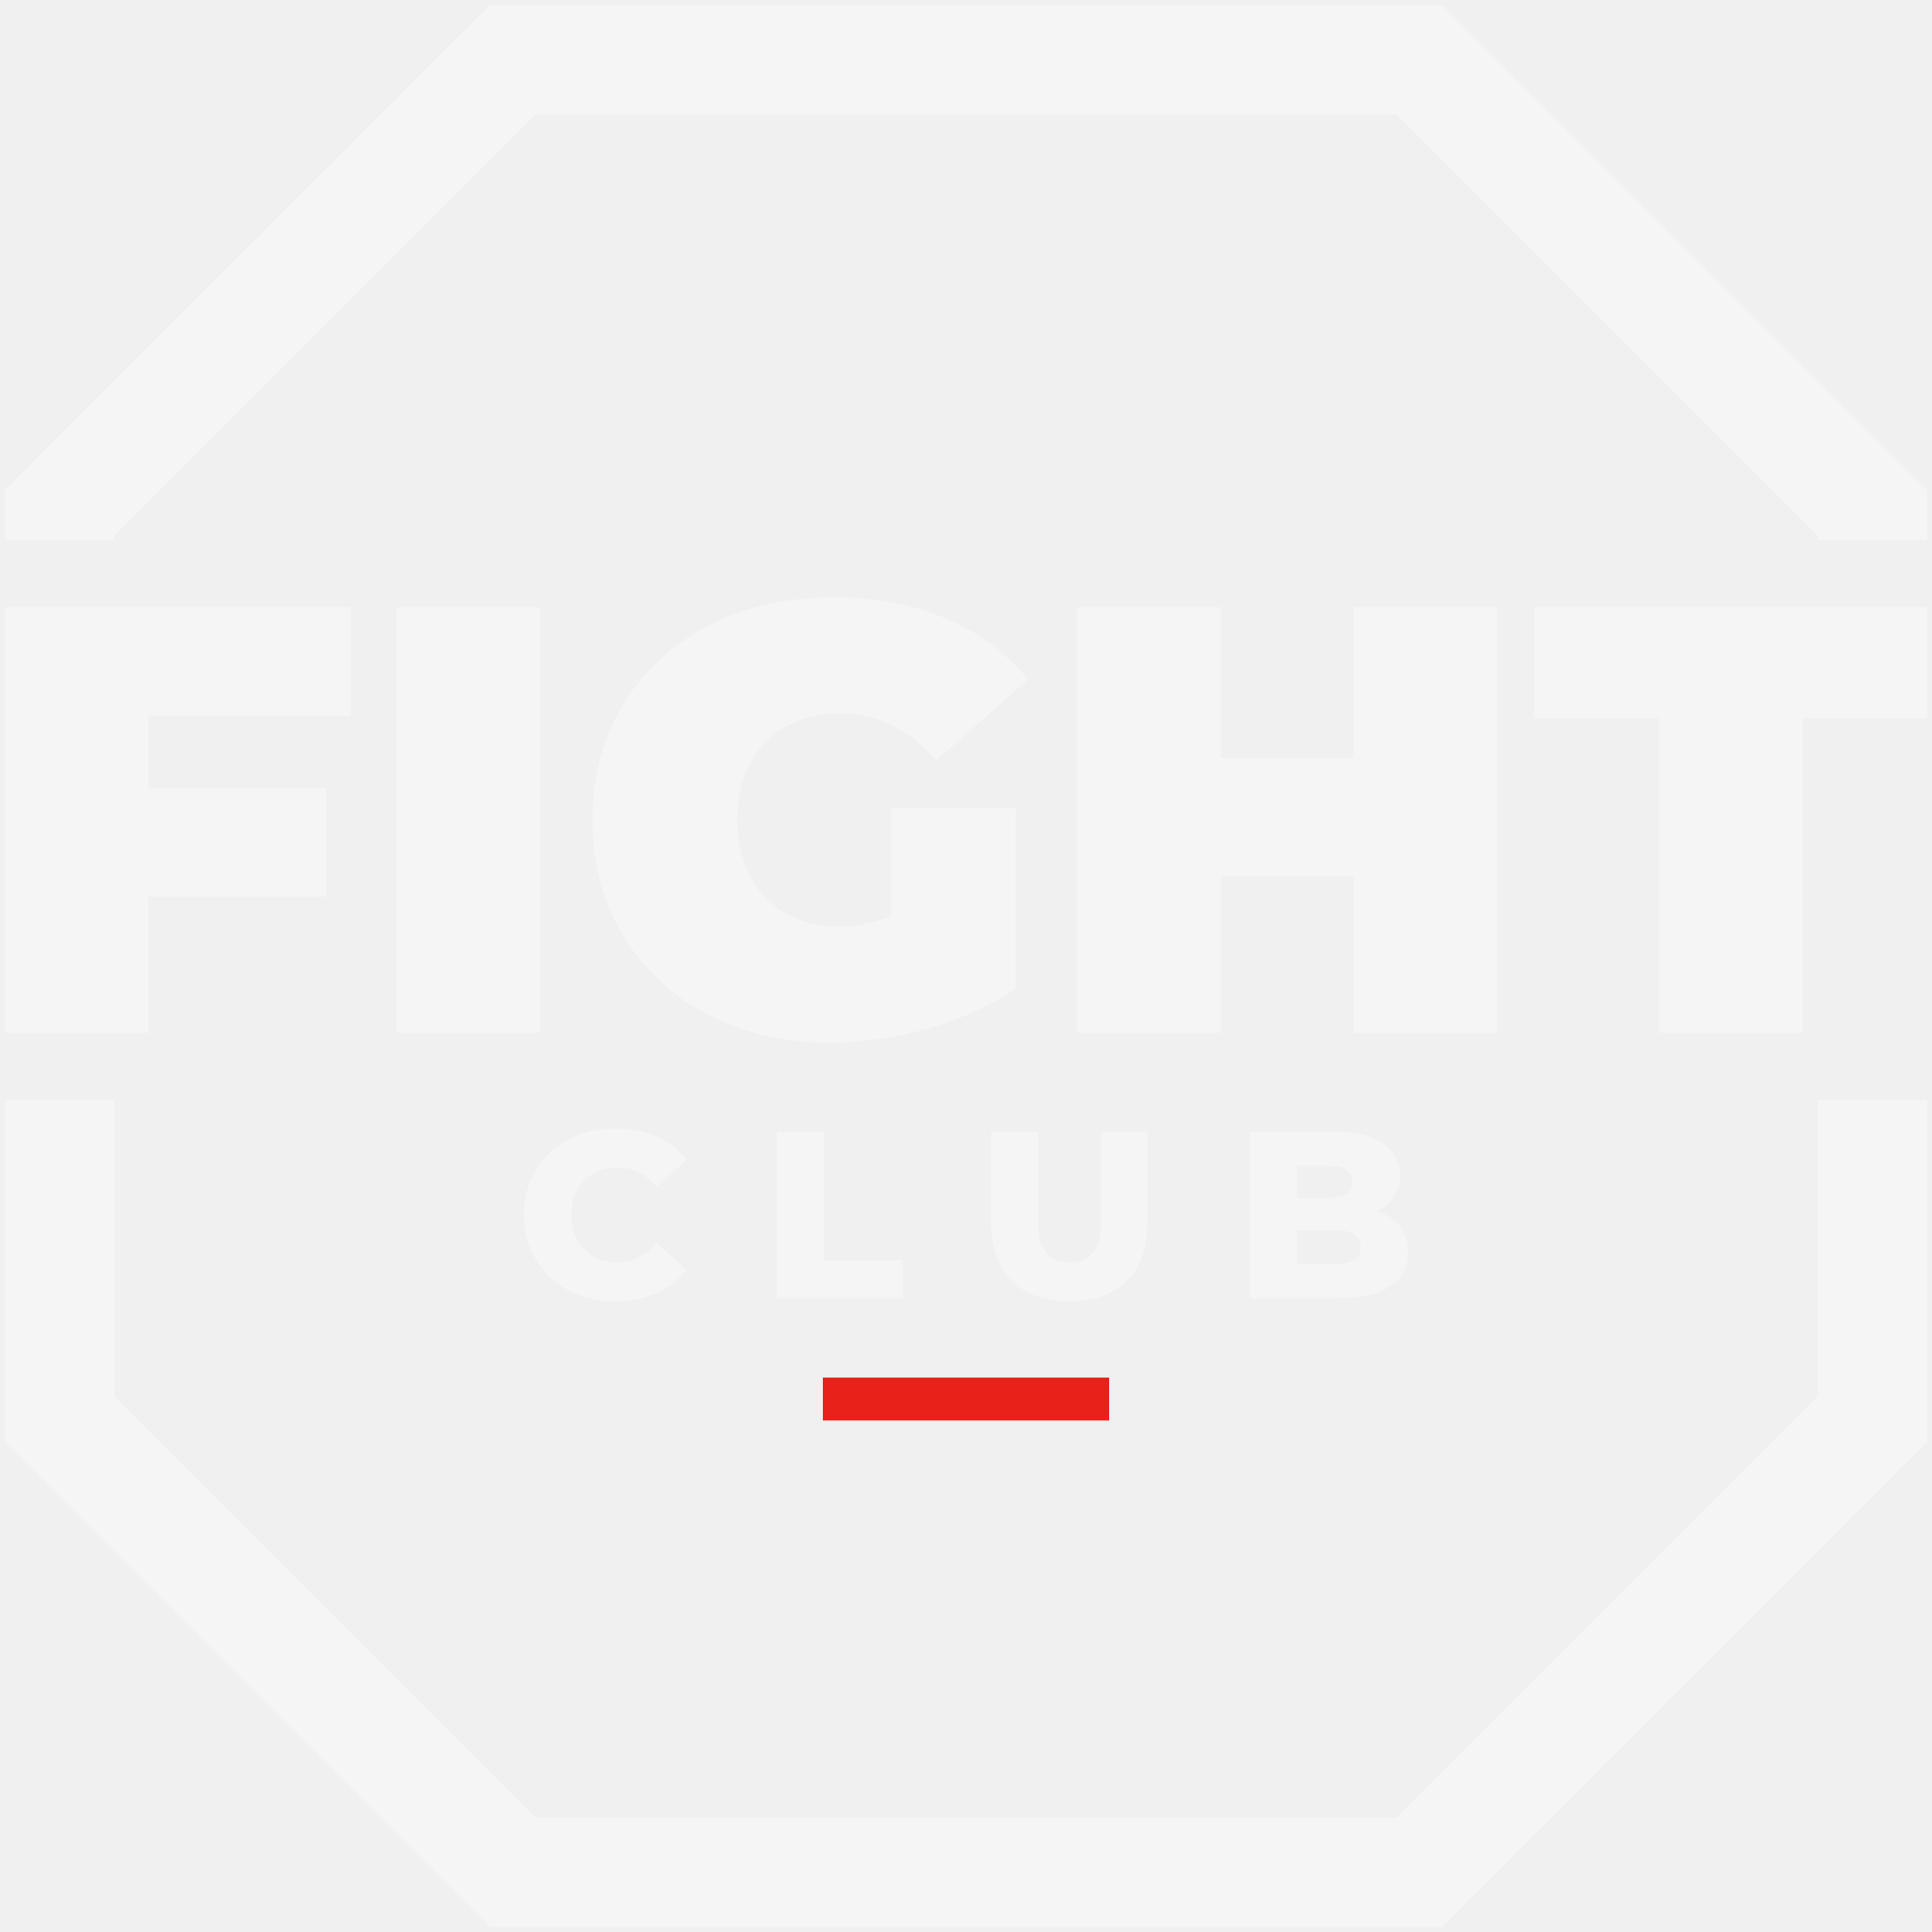
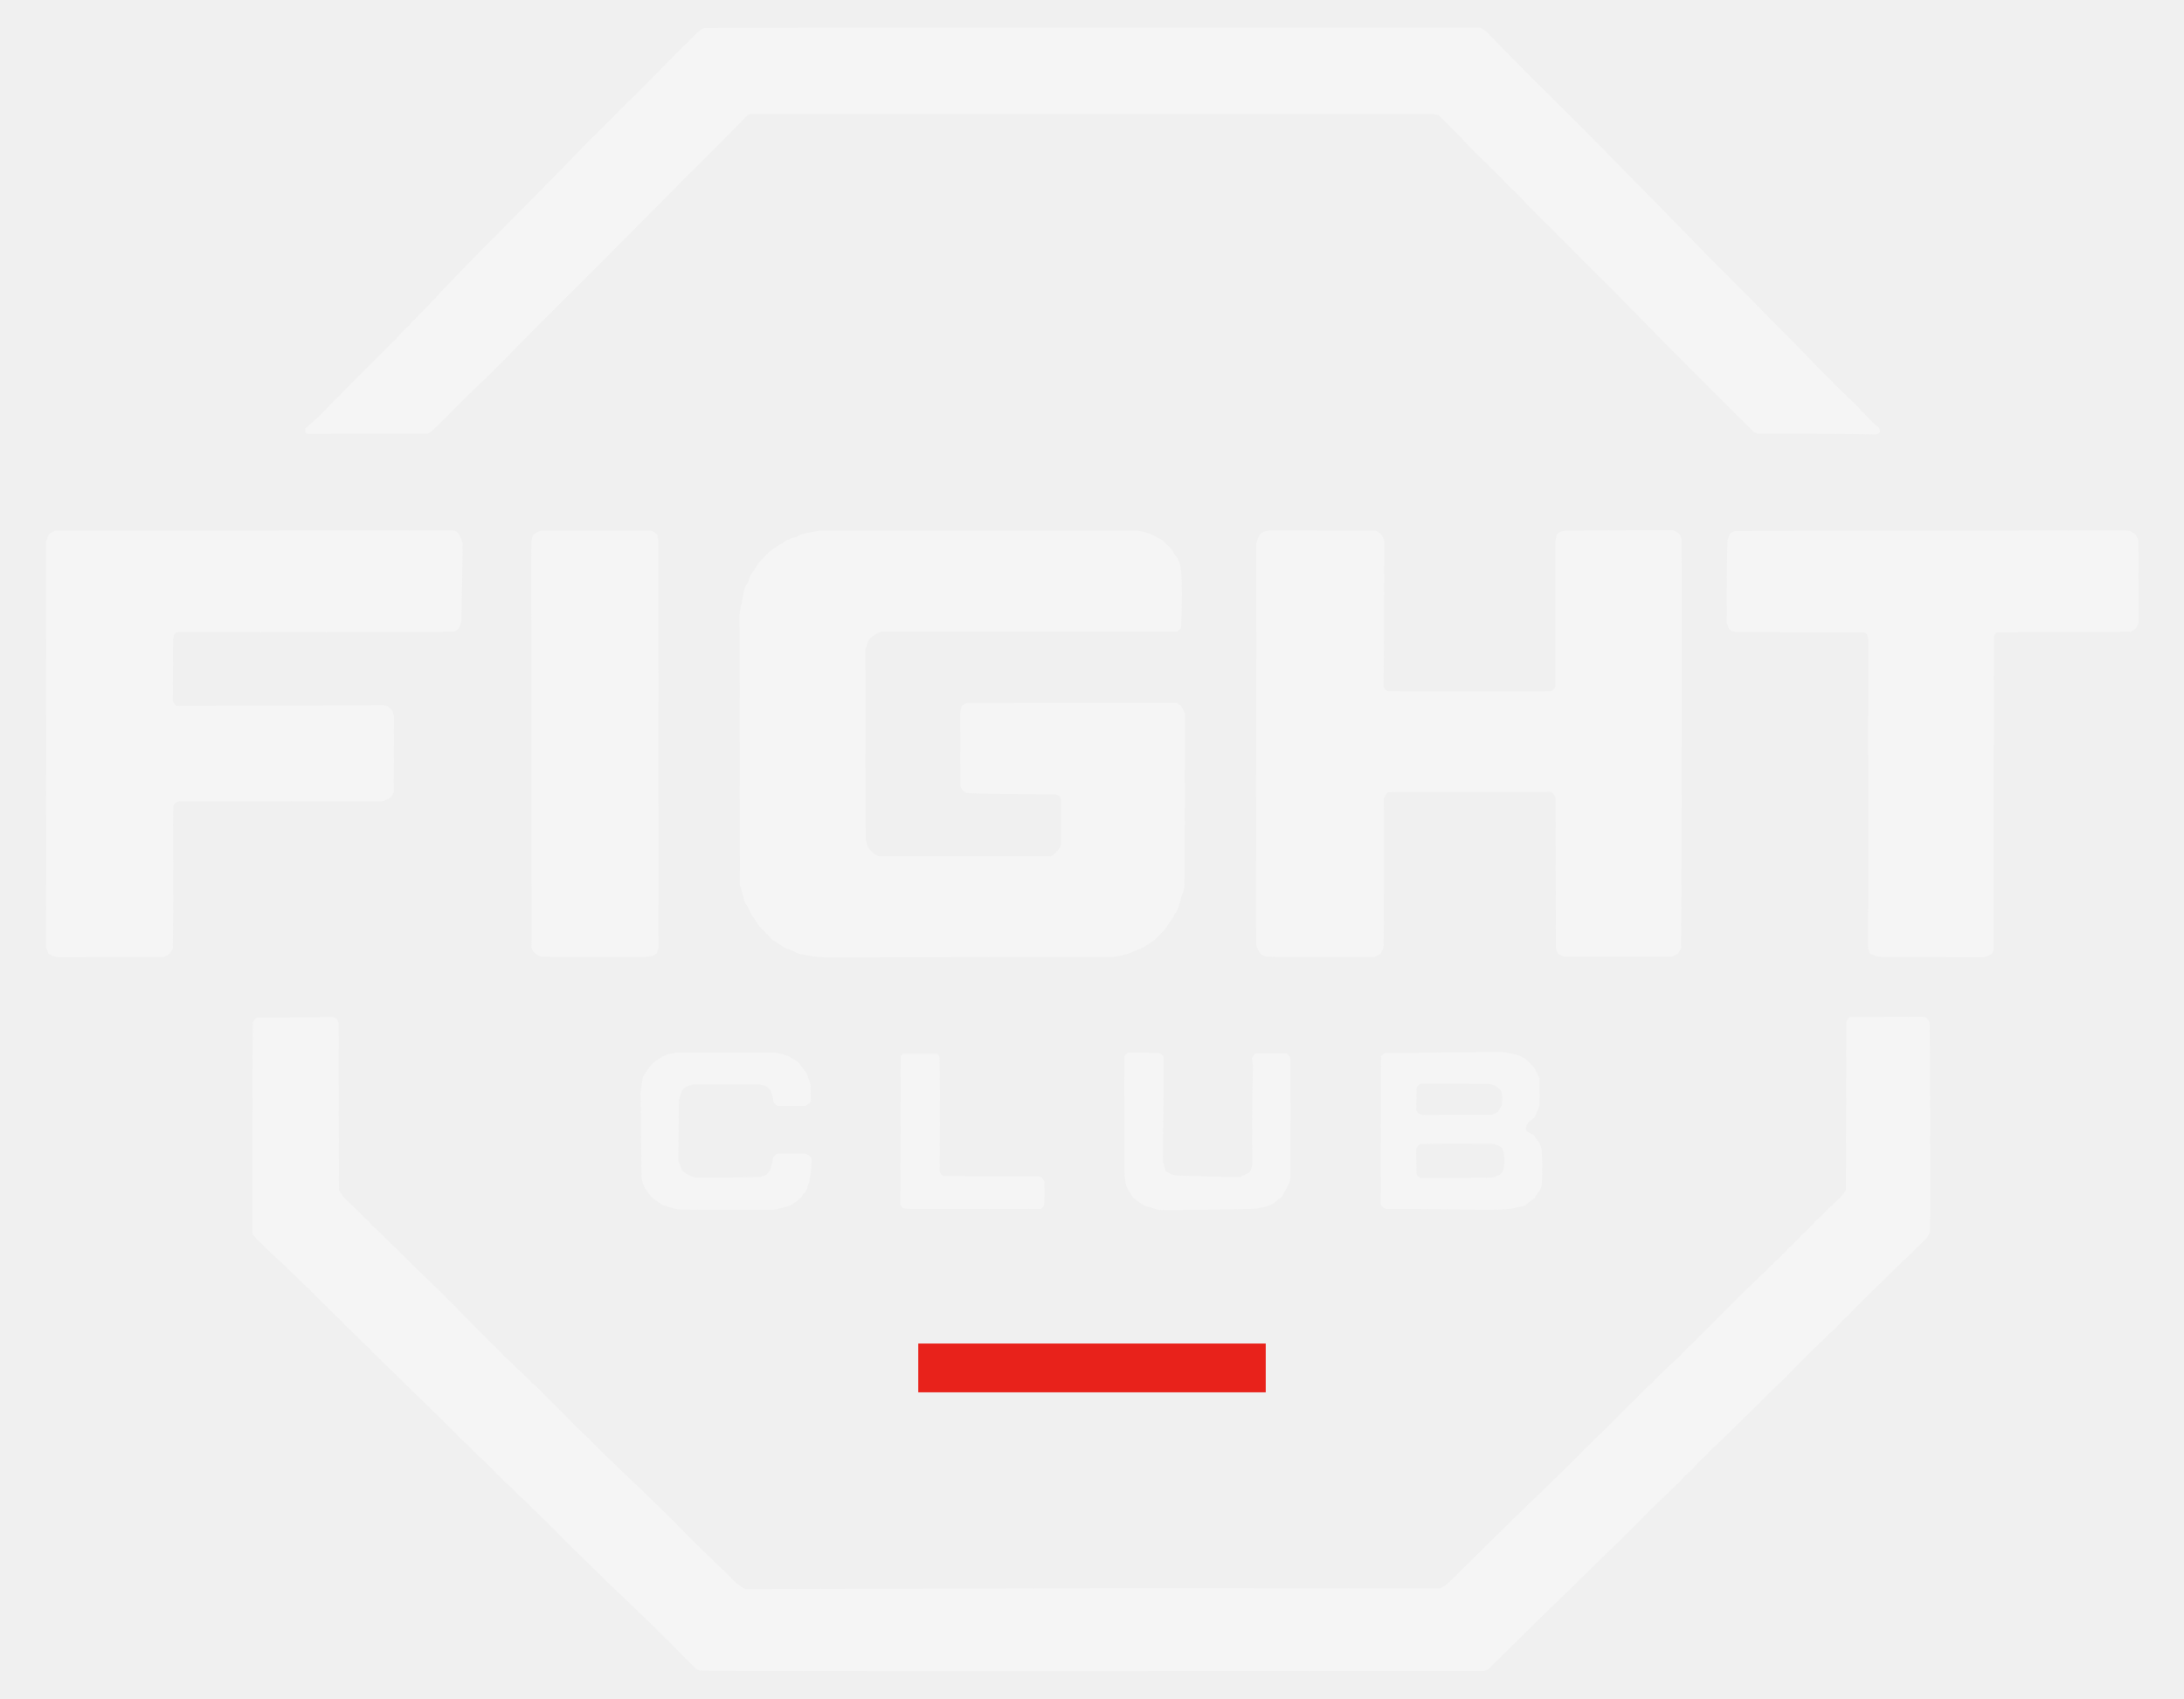
- <svg xmlns="http://www.w3.org/2000/svg" viewBox="95 95 810 810">
-   <defs>
-     <mask id="m">
-       <rect width="1000" height="1000" fill="#fff" />
-       <rect x="0" y="321.45" width="1000" height="234.71" fill="#000" />
-     </mask>
-   </defs>
-   <polygon points="310.00,120.00 690.00,120.00 880.00,310.00 880.00,690.00 690.00,880.00 310.00,880.00 120.00,690.00 120.00,310.00" fill="none" stroke="#F5F5F5" stroke-width="46" stroke-linejoin="miter" mask="url(#m)" />
-   <path d="M157.19 528.07L97 528.07L97 349.53L242.13 349.53L242.13 394.93L157.19 394.93L157.19 425.54L231.67 425.54L231.67 470.94L157.19 470.94L157.19 528.07ZM321.46 528.07L261.26 528.07L261.26 349.53L321.46 349.53L321.46 528.07ZM443.12 532.15L443.12 532.15Q421.44 532.15 403.2 525.39Q384.97 518.63 371.58 506.14Q358.18 493.64 350.79 476.55Q343.39 459.46 343.39 438.8Q343.39 418.14 350.79 401.05Q358.18 383.96 371.7 371.46Q385.22 358.96 403.71 352.21Q422.21 345.45 444.4 345.45L444.4 345.45Q470.92 345.45 491.71 354.37Q512.5 363.3 526.02 379.88L526.02 379.88L487.5 413.8Q479.08 404.11 469.26 399.14Q459.44 394.16 447.46 394.16L447.46 394.16Q437.51 394.16 429.48 397.22Q421.44 400.28 415.83 406.15Q410.22 412.02 407.16 420.18Q404.1 428.34 404.1 438.8L404.1 438.8Q404.1 448.75 407.16 457.04Q410.22 465.33 415.83 471.19Q421.44 477.06 429.22 480.25Q437 483.44 446.69 483.44L446.69 483.44Q456.89 483.44 466.59 479.86L466.59 479.86Q467.61 479.61 468.63 479.1L468.63 479.1L468.63 433.95L520.92 433.95L520.92 509.45Q504.59 520.42 483.68 526.29Q462.76 532.15 443.12 532.15ZM722.67 528.07L662.48 528.07L662.48 462.27L606.87 462.27L606.87 528.07L546.68 528.07L546.68 349.53L606.87 349.53L606.87 412.78L662.48 412.78L662.48 349.53L722.67 349.53L722.67 528.07ZM850.71 528.07L790.52 528.07L790.52 396.2L738.23 396.2L738.23 349.53L903 349.53L903 396.2L850.71 396.2L850.71 528.07Z" fill="#F5F5F5" />
-   <path d="M352.91 640.55L352.91 640.55Q344.65 640.55 337.64 637.92Q330.63 635.28 325.51 630.41Q320.39 625.54 317.5 618.92Q314.62 612.31 314.62 604.35L314.62 604.35Q314.62 596.4 317.5 589.78Q320.39 583.17 325.51 578.3Q330.63 573.42 337.64 570.79Q344.65 568.15 352.91 568.15L352.91 568.15Q362.56 568.15 370.16 571.53Q377.77 574.92 382.84 581.28L382.84 581.28L370.31 592.62Q366.93 588.64 362.9 586.55Q358.88 584.46 353.9 584.46L353.9 584.46Q349.63 584.46 346.05 585.85Q342.47 587.25 339.93 589.88Q337.39 592.52 335.95 596.2Q334.51 599.88 334.51 604.35L334.51 604.35Q334.51 608.83 335.95 612.51Q337.39 616.19 339.93 618.82Q342.47 621.46 346.05 622.85Q349.63 624.24 353.9 624.24L353.9 624.24Q358.88 624.24 362.9 622.16Q366.93 620.07 370.31 616.09L370.31 616.09L382.84 627.43Q377.77 633.69 370.16 637.12Q362.56 640.55 352.91 640.55ZM473.55 639.16L420.64 639.16L420.64 569.54L440.33 569.54L440.33 623.55L473.55 623.55L473.55 639.16ZM543.26 640.55L543.26 640.55Q527.85 640.55 519.19 632.1Q510.54 623.65 510.54 608.13L510.54 608.13L510.54 569.54L530.23 569.54L530.23 607.54Q530.23 616.49 533.76 620.37Q537.29 624.24 543.46 624.24L543.46 624.24Q549.63 624.24 553.11 620.37Q556.59 616.49 556.59 607.54L556.59 607.54L556.59 569.54L575.98 569.54L575.98 608.13Q575.98 623.65 567.33 632.1Q558.68 640.55 543.26 640.55ZM656.74 639.16L619.14 639.16L619.14 569.54L654.75 569.54Q668.47 569.54 675.24 574.57Q682 579.59 682 587.74L682 587.74Q682 593.11 679.21 597.09L679.21 597.09Q676.73 600.57 672.55 602.86L672.55 602.86Q673.25 603.06 673.84 603.26L673.84 603.26Q679.31 605.55 682.35 609.77Q685.38 614 685.38 620.07L685.38 620.07Q685.38 629.12 678.07 634.14Q670.76 639.16 656.74 639.16L656.74 639.16ZM638.64 610.82L638.64 624.94L655.15 624.94Q660.22 624.94 662.85 623.2Q665.49 621.46 665.49 617.88Q665.49 614.3 662.85 612.56Q660.22 610.82 655.15 610.82L655.15 610.82L638.64 610.82ZM638.64 583.77L638.64 597.19L652.16 597.19Q657.14 597.19 659.62 595.5Q662.11 593.81 662.11 590.43Q662.11 587.05 659.62 585.41Q657.14 583.77 652.16 583.77L652.16 583.77L638.64 583.77Z" fill="#F5F5F5" />
-   <rect x="440.00" y="672.55" width="120" height="18" fill="#E8221B" />
+ <svg xmlns="http://www.w3.org/2000/svg" viewBox="11.80 36.30 483.40 376.00">
+   <path fill="#F5F5F5" fill-rule="evenodd" d="M169.90 406.17L166.75 406.09L166.34 405.94L165.93 405.79L163.59 403.45C159.84 399.70 158.71 398.56 158.57 398.42C157.89 397.71 155.70 395.56 154.43 394.35C153.56 393.53 152.58 392.58 152.25 392.25C151.92 391.91 150.97 391.01 150.15 390.23C149.32 389.45 148.10 388.28 147.42 387.63C146.75 386.98 146.07 386.34 145.92 386.20C145.77 386.06 145.56 385.83 145.44 385.70C145.33 385.56 144.72 384.97 144.09 384.37C142.75 383.11 142.97 383.32 141.40 381.78C140.72 381.10 139.45 379.85 138.58 379.00C136.71 377.17 137.28 377.73 133.43 373.85C131.71 372.12 130.12 370.59 129.90 370.45C129.68 370.31 129.50 370.14 129.50 370.08C129.50 369.92 127.26 367.74 126.91 367.55C126.76 367.48 126.55 367.28 126.45 367.13C126.18 366.73 124.20 364.81 123.88 364.64C123.73 364.56 123.52 364.37 123.43 364.22C123.33 364.07 122.73 363.45 122.10 362.83C121.05 361.81 120.55 361.31 120.00 360.75C118.93 359.64 118.29 359.04 117.97 358.84C117.76 358.70 117.47 358.42 117.32 358.21C117.17 358.00 116.91 357.72 116.73 357.60C116.55 357.48 116.23 357.14 116.00 356.84C115.78 356.54 115.37 356.15 115.10 355.97C114.83 355.79 114.47 355.46 114.30 355.25C114.13 355.03 113.83 354.75 113.64 354.61C113.45 354.47 113.14 354.15 112.95 353.89C112.77 353.63 112.49 353.34 112.34 353.24C112.10 353.07 110.75 351.75 109.68 350.63C109.48 350.42 108.57 349.53 107.66 348.65C106.75 347.77 105.11 346.17 104.01 345.10C102.92 344.03 101.80 342.94 101.53 342.69C101.27 342.44 100.89 342.05 100.69 341.84C100.49 341.62 100.20 341.34 100.04 341.20C99.88 341.06 99.64 340.82 99.50 340.67C99.36 340.52 98.78 339.96 98.21 339.43C97.64 338.89 97.05 338.33 96.91 338.17C96.77 338.02 96.50 337.75 96.31 337.57C94.51 335.85 93.59 334.92 93.54 334.77C93.51 334.68 93.36 334.53 93.20 334.45C92.96 334.33 92.08 333.47 90.33 331.68C90.07 331.41 89.18 330.57 88.38 329.83C88.07 329.54 87.71 329.16 87.59 328.98C87.46 328.80 87.29 328.61 87.21 328.56C87.03 328.45 85.17 326.67 84.81 326.26C84.67 326.10 84.39 325.82 84.20 325.64C84.01 325.46 83.78 325.24 83.70 325.16C83.62 325.07 83.42 324.88 83.26 324.73C81.90 323.41 81.40 322.89 81.40 322.81C81.40 322.76 81.24 322.62 81.05 322.50C80.85 322.38 80.63 322.15 80.54 321.99C80.46 321.83 80.23 321.59 80.02 321.46C79.82 321.33 79.42 320.98 79.14 320.68C78.27 319.79 76.93 318.48 76.35 317.95C76.04 317.68 75.69 317.34 75.57 317.20C75.45 317.07 75.22 316.84 75.06 316.70C74.90 316.56 74.68 316.34 74.56 316.21C74.34 315.96 74.22 315.85 73.36 315.12C72.89 314.72 71.37 313.26 68.97 310.91C68.43 310.38 67.92 309.82 67.83 309.66L67.67 309.36L67.68 289.11C67.68 277.97 67.71 267.46 67.73 265.75L67.77 262.65L67.92 262.35C68.01 262.19 68.20 261.94 68.35 261.80L68.62 261.55L77.08 261.50L85.55 261.45L85.92 261.58L86.28 261.71L86.52 262.23L86.75 262.75L86.77 280.15C86.79 289.72 86.81 298.07 86.82 298.72L86.85 299.88L87.16 300.27C87.33 300.48 87.55 300.81 87.65 301.00C87.75 301.19 88.10 301.60 88.44 301.90C88.98 302.38 89.37 302.75 90.36 303.70C90.50 303.84 91.13 304.47 91.75 305.12C92.38 305.76 93.02 306.36 93.19 306.46C93.35 306.55 93.58 306.80 93.70 307.01C93.81 307.22 93.97 307.43 94.05 307.47C94.12 307.52 94.63 307.96 95.17 308.47C96.41 309.64 96.40 309.63 97.76 311.02C98.39 311.66 99.03 312.27 99.20 312.37C99.36 312.46 99.50 312.58 99.50 312.62C99.50 312.69 101.36 314.57 102.30 315.45C102.42 315.56 103.03 316.17 103.65 316.80C104.28 317.43 105.14 318.26 105.57 318.65C105.99 319.03 106.53 319.55 106.77 319.80C107.48 320.55 107.51 320.58 108.69 321.66C109.32 322.23 109.91 322.81 109.99 322.94C110.18 323.22 112.51 325.50 112.61 325.50C112.65 325.50 112.80 325.69 112.95 325.93C113.10 326.16 113.42 326.51 113.66 326.70C113.90 326.89 114.24 327.24 114.42 327.47C114.59 327.71 114.90 328.01 115.11 328.14C115.32 328.28 115.61 328.56 115.76 328.77C115.92 328.98 116.54 329.63 117.15 330.22C118.53 331.56 118.46 331.50 119.95 333.02C120.63 333.73 121.23 334.30 121.28 334.30C121.34 334.30 121.53 334.50 121.70 334.74C121.87 334.98 122.21 335.32 122.46 335.50C122.70 335.69 123.02 336.01 123.17 336.23C123.32 336.44 123.58 336.72 123.76 336.84C124.06 337.04 125.77 338.68 126.46 339.41C126.63 339.60 127.30 340.22 127.95 340.80C128.59 341.38 129.19 341.98 129.28 342.13C129.37 342.29 129.61 342.51 129.80 342.63C129.99 342.75 130.67 343.37 131.30 344.01C131.93 344.66 132.52 345.26 132.60 345.34C132.68 345.42 133.33 346.08 134.05 346.79C134.77 347.51 135.45 348.19 135.56 348.31C135.68 348.43 135.95 348.71 136.18 348.92C136.40 349.14 136.62 349.36 136.67 349.40C136.93 349.66 138.38 351.13 138.57 351.32C139.30 352.08 139.48 352.26 139.74 352.49C140.13 352.84 141.79 354.42 142.07 354.72C142.20 354.84 142.44 355.10 142.62 355.28C142.80 355.45 143.50 356.15 144.17 356.83C145.68 358.35 145.77 358.43 147.00 359.60C148.10 360.64 148.15 360.69 148.64 361.20C148.83 361.39 149.23 361.77 149.54 362.05C150.17 362.62 151.47 363.87 151.72 364.16C151.81 364.26 152.18 364.60 152.55 364.90C152.91 365.20 153.56 365.81 153.98 366.24C154.40 366.68 155.02 367.28 155.35 367.59C155.68 367.89 156.65 368.84 157.50 369.70C158.35 370.55 159.46 371.63 159.95 372.10C160.45 372.57 161.98 374.11 163.35 375.53C164.73 376.95 165.99 378.20 166.15 378.32C166.32 378.43 166.55 378.65 166.65 378.79C166.76 378.94 167.41 379.59 168.10 380.23C168.79 380.88 169.40 381.45 169.45 381.50C169.50 381.56 170.05 382.10 170.67 382.72C171.28 383.33 171.91 383.91 172.05 384.00C172.19 384.10 172.83 384.73 173.46 385.40L174.61 386.63L175.63 387.34L176.65 388.05L179.10 388.05C180.45 388.05 193.47 388.02 208.05 387.98C248.59 387.87 268.05 387.85 300.66 387.89L330.57 387.92L330.89 387.76C331.77 387.30 332.44 386.69 336.51 382.63C338.93 380.22 341.81 377.37 342.92 376.30C345.05 374.23 346.21 373.08 346.56 372.69C346.68 372.56 347.27 372.00 347.86 371.45C348.45 370.90 349.06 370.32 349.20 370.17C349.50 369.82 350.75 368.62 351.43 368.00C351.71 367.75 352.39 367.10 352.95 366.55C353.52 366.00 354.91 364.64 356.06 363.53C357.21 362.41 358.23 361.42 358.34 361.31C358.44 361.21 359.09 360.56 359.79 359.87C361.33 358.33 361.32 358.34 362.83 356.82C363.50 356.15 364.19 355.47 364.35 355.32C364.51 355.17 364.72 354.95 364.81 354.84C364.94 354.69 366.61 353.08 367.38 352.37C367.45 352.30 368.06 351.69 368.74 351.00C369.42 350.31 370.35 349.38 370.81 348.92C371.27 348.47 371.90 347.84 372.21 347.52C372.52 347.21 372.95 346.79 373.16 346.59C373.64 346.14 374.03 345.75 374.44 345.31C375.20 344.48 376.79 342.96 377.17 342.69C377.39 342.53 377.68 342.25 377.79 342.07C377.90 341.88 378.45 341.31 379.01 340.79C379.57 340.27 380.64 339.25 381.39 338.52C382.14 337.78 382.94 337.05 383.17 336.89C383.40 336.73 383.73 336.40 383.89 336.17C384.05 335.94 384.36 335.62 384.57 335.46C384.79 335.30 385.09 334.99 385.24 334.77C385.40 334.56 385.70 334.26 385.92 334.10C386.13 333.94 386.72 333.38 387.23 332.84C387.74 332.30 388.35 331.68 388.59 331.45C388.83 331.23 389.23 330.83 389.49 330.57C390.16 329.88 393.00 327.03 393.57 326.49C393.83 326.24 394.21 325.86 394.40 325.65C394.59 325.45 395.27 324.77 395.90 324.15C396.53 323.53 397.19 322.87 397.36 322.69C397.53 322.50 398.04 322.01 398.50 321.60C398.95 321.19 399.54 320.62 399.81 320.35C400.78 319.33 402.61 317.60 402.71 317.60C402.75 317.60 402.93 317.40 403.11 317.15C403.28 316.91 403.60 316.59 403.82 316.45C404.04 316.30 404.30 316.04 404.41 315.85C404.52 315.66 404.80 315.40 405.03 315.26C405.26 315.12 405.70 314.71 406.00 314.35C406.30 313.99 406.69 313.61 406.87 313.49C407.05 313.38 407.29 313.11 407.41 312.90C407.53 312.69 407.77 312.44 407.95 312.34C408.13 312.24 408.58 311.82 408.95 311.40C409.31 310.97 409.72 310.57 409.84 310.51C409.96 310.44 410.17 310.21 410.31 309.99C410.44 309.77 410.70 309.50 410.88 309.39C411.31 309.12 413.38 307.03 413.45 306.79C413.49 306.68 413.63 306.53 413.78 306.46C414.10 306.29 416.19 304.27 416.44 303.87C416.54 303.72 416.79 303.50 417.00 303.39C417.21 303.27 417.44 303.07 417.51 302.94C417.57 302.81 417.99 302.40 418.43 302.03C418.86 301.67 419.32 301.20 419.45 301.01C419.57 300.81 419.78 300.56 419.90 300.45C420.03 300.34 420.18 300.12 420.25 299.95L420.38 299.65L420.41 283.20C420.42 274.15 420.44 265.81 420.45 264.65L420.46 262.55L420.64 262.12C420.75 261.87 420.94 261.63 421.10 261.55L421.38 261.41L429.01 261.39C433.21 261.38 436.90 261.37 437.20 261.37C437.92 261.36 438.32 261.58 438.65 262.17L438.91 262.64L438.98 271.45C439.02 276.29 439.05 286.69 439.05 294.55L439.04 308.85L438.70 309.55L438.36 310.25L437.15 311.42C436.49 312.07 435.86 312.69 435.75 312.80C434.41 314.19 433.20 315.34 432.97 315.46C432.82 315.54 432.59 315.78 432.45 316.00C432.31 316.22 432.16 316.40 432.10 316.40C432.03 316.40 431.38 317.00 429.68 318.68C429.55 318.80 428.96 319.39 428.35 320.00C427.75 320.60 426.92 321.40 426.52 321.77C426.12 322.14 425.67 322.58 425.52 322.74C425.37 322.90 424.69 323.59 424.00 324.27C423.31 324.94 422.67 325.58 422.58 325.67C422.49 325.77 421.90 326.38 421.28 327.03C420.66 327.67 420.00 328.30 419.82 328.41C419.64 328.53 419.43 328.74 419.36 328.88C419.18 329.22 417.21 331.19 416.86 331.37C416.72 331.44 416.50 331.65 416.38 331.83C416.25 332.01 415.66 332.62 415.05 333.18C413.66 334.46 413.51 334.61 412.14 336.00C411.52 336.63 410.57 337.58 410.03 338.11C409.49 338.63 408.87 339.25 408.65 339.49C408.43 339.72 407.78 340.38 407.20 340.95C406.62 341.53 405.92 342.24 405.63 342.52C405.35 342.81 404.80 343.34 404.40 343.70C404.01 344.06 403.54 344.50 403.37 344.69C403.19 344.88 402.81 345.26 402.52 345.54C402.23 345.82 401.54 346.51 400.97 347.08C400.41 347.64 399.50 348.54 398.95 349.08C398.40 349.61 397.26 350.72 396.42 351.55C395.58 352.37 394.71 353.24 394.47 353.46C394.24 353.69 393.93 354.00 393.78 354.16C393.64 354.32 393.19 354.75 392.78 355.12C390.74 356.99 389.83 357.87 389.66 358.16C389.56 358.33 389.31 358.58 389.11 358.71C388.69 358.99 386.60 361.13 386.60 361.29C386.60 361.35 386.43 361.51 386.23 361.65C385.72 361.99 383.92 363.78 383.74 364.12C383.67 364.26 383.46 364.48 383.28 364.61C383.10 364.73 382.70 365.08 382.40 365.39C382.10 365.70 381.62 366.16 381.35 366.42C381.07 366.67 380.68 367.05 380.48 367.27C380.28 367.48 379.81 367.92 379.45 368.25C379.09 368.58 378.56 369.09 378.27 369.38C377.50 370.16 376.10 371.56 375.38 372.26C375.03 372.60 374.59 373.03 374.40 373.24C373.70 373.97 373.55 374.13 373.30 374.36C372.76 374.87 371.83 375.78 371.47 376.15C370.74 376.92 370.65 377.01 370.26 377.38C368.87 378.70 367.96 379.58 367.79 379.75C367.41 380.15 367.03 380.52 365.95 381.54C365.34 382.12 364.78 382.67 364.70 382.77C364.62 382.86 364.42 383.07 364.25 383.22C364.08 383.37 362.60 384.84 360.95 386.47C359.30 388.10 357.46 389.90 356.85 390.45C356.25 391.01 354.67 392.53 353.35 393.83C347.62 399.48 345.42 401.66 343.39 403.66L341.23 405.80L340.78 405.99L340.34 406.19L256.69 406.22C210.69 406.24 171.63 406.21 169.90 406.17ZM268.25 304.10C267.92 304.06 267.36 303.90 267.01 303.76C266.65 303.62 266.30 303.50 266.23 303.50C265.93 303.50 264.64 302.98 264.40 302.77C264.05 302.45 263.10 301.75 262.83 301.61C262.70 301.55 262.53 301.35 262.44 301.17C262.35 300.99 262.04 300.49 261.75 300.05C261.17 299.17 260.97 298.59 260.81 297.30L260.70 296.45L260.69 283.34L260.68 270.22L260.84 269.91C260.93 269.74 261.13 269.54 261.28 269.47L261.55 269.33L264.91 269.35L268.26 269.37L268.67 269.59C268.89 269.72 269.13 269.94 269.22 270.08L269.36 270.35L269.35 274.35C269.34 276.55 269.30 281.73 269.26 285.85L269.18 293.35L269.45 294.35C269.59 294.89 269.75 295.39 269.81 295.46C270.05 295.76 270.73 296.12 271.36 296.30L272.05 296.50L278.65 296.69C282.28 296.80 285.50 296.86 285.80 296.83L286.35 296.77L287.35 296.31L288.35 295.84L288.52 295.58C288.61 295.44 288.76 295.01 288.85 294.64L289.01 293.95L288.94 289.55C288.90 286.92 288.92 282.54 289.00 278.65L289.12 272.15L289.00 271.37L288.89 270.60L289.07 270.23C289.17 270.03 289.38 269.77 289.53 269.66L289.81 269.45L293.15 269.45L296.49 269.45L296.77 269.66C296.92 269.78 297.14 270.02 297.24 270.20L297.43 270.52L297.44 283.78L297.45 297.05L297.31 297.65C297.24 297.98 297.03 298.50 296.85 298.80C296.67 299.10 296.31 299.75 296.05 300.25C295.49 301.32 295.46 301.36 294.97 301.67C294.77 301.80 294.49 301.99 294.37 302.10C293.27 303.05 292.48 303.36 290.00 303.82C289.50 303.91 286.11 303.97 273.15 304.13C270.78 304.16 268.58 304.15 268.25 304.10ZM161.80 304.00C160.74 303.78 158.74 303.18 158.42 302.99C157.99 302.73 156.95 302.01 156.30 301.51C156.05 301.33 155.66 300.88 155.43 300.53C155.20 300.17 154.93 299.78 154.82 299.66C154.47 299.29 154.09 298.40 153.93 297.61L153.78 296.85L153.69 287.50L153.60 278.15L153.70 277.25C153.76 276.75 153.88 275.97 153.96 275.50L154.12 274.65L154.48 274.08C155.83 272.01 156.06 271.75 157.66 270.67C158.82 269.89 159.31 269.69 160.40 269.51C160.76 269.46 161.23 269.38 161.45 269.34C161.67 269.30 166.66 269.28 172.55 269.29L183.25 269.31L184.10 269.46C185.09 269.63 186.09 269.94 186.54 270.22C186.71 270.33 187.17 270.61 187.55 270.85C188.63 271.53 188.64 271.54 189.25 272.45C189.57 272.92 189.91 273.36 190.00 273.43C190.23 273.60 190.26 273.66 190.76 275.07L191.20 276.35L191.23 278.20L191.25 280.05L191.12 280.28C191.05 280.41 190.78 280.65 190.52 280.81L190.06 281.10L186.93 281.10L183.80 281.10L183.44 280.77L183.08 280.44L182.99 279.89C182.94 279.60 182.79 278.97 182.64 278.50L182.37 277.65L181.89 277.19L181.40 276.72L180.68 276.54L179.95 276.35L172.55 276.35L165.15 276.35L164.33 276.63L163.51 276.91L163.13 277.29L162.75 277.66L162.40 278.75L162.05 279.85L162.04 282.70C162.03 284.27 162.01 287.28 161.99 289.40L161.95 293.25L162.34 294.28L162.74 295.31L163.19 295.72C163.69 296.15 164.36 296.53 165.09 296.77L165.55 296.93L167.70 296.97C168.88 296.99 172.15 296.97 174.95 296.92L180.05 296.82L180.72 296.60L181.38 296.39L181.80 295.89L182.22 295.39L182.46 294.64C182.59 294.22 182.75 293.58 182.81 293.21L182.92 292.55L183.17 292.23C183.30 292.05 183.50 291.85 183.62 291.79L183.84 291.67L187.01 291.67L190.18 291.67L190.64 291.94C190.89 292.08 191.16 292.30 191.25 292.42L191.40 292.64L191.40 293.72C191.40 296.41 190.54 300.00 189.80 300.40C189.69 300.46 189.51 300.70 189.39 300.93C189.16 301.40 188.80 301.74 188.03 302.25C187.75 302.44 187.48 302.64 187.45 302.70C187.24 303.05 185.33 303.66 183.45 303.99L182.85 304.09L172.50 304.08C166.81 304.08 161.99 304.04 161.80 304.00ZM334.25 304.00C331.88 303.96 327.39 303.92 324.27 303.91L318.59 303.90L318.27 303.74C317.83 303.52 317.59 303.29 317.48 303.00L317.39 302.76L317.40 291.05C317.41 284.62 317.43 277.29 317.45 274.76L317.49 270.17L317.65 269.93C317.74 269.79 317.98 269.61 318.18 269.53L318.55 269.37L321.35 269.39C322.89 269.40 326.26 269.36 328.85 269.31C331.44 269.25 336.00 269.20 339.00 269.20L344.45 269.18L345.60 269.39C348.27 269.87 349.09 270.25 350.46 271.66L351.37 272.60L351.96 273.77L352.55 274.95L352.55 277.95L352.54 280.95L352.33 281.55C352.21 281.88 351.96 282.50 351.77 282.92L351.41 283.68L350.88 284.08C350.17 284.61 349.95 284.86 349.71 285.43C349.45 286.04 349.44 286.44 349.69 286.67C349.80 286.77 350.22 287.03 350.64 287.24L351.39 287.63L351.51 287.93C351.58 288.09 351.83 288.45 352.07 288.73C352.64 289.41 352.87 289.91 352.99 290.75C353.14 291.85 353.21 295.69 353.11 297.39L353.01 298.92L352.75 299.46C352.60 299.76 352.36 300.15 352.22 300.32C352.07 300.49 351.84 300.84 351.70 301.09L351.45 301.55L350.99 301.85C350.74 302.01 350.28 302.37 349.97 302.63L349.41 303.11L348.92 303.25C348.65 303.33 348.20 303.44 347.94 303.50C347.67 303.55 347.14 303.66 346.75 303.75C345.25 304.07 342.38 304.13 334.25 304.00ZM213.35 303.90C212.53 303.87 211.77 303.81 211.68 303.76C211.58 303.72 211.41 303.53 211.30 303.34L211.09 303.00L211.12 288.38C211.13 280.33 211.15 272.93 211.15 271.93L211.15 270.11L211.43 269.83L211.70 269.55L215.44 269.55L219.18 269.55L219.44 269.79C219.58 269.92 219.71 270.14 219.74 270.29C219.82 270.65 219.86 281.90 219.81 289.46L219.78 295.66L219.94 295.98C220.03 296.16 220.22 296.38 220.37 296.47L220.64 296.65L231.17 296.67L241.69 296.68L242.05 296.80L242.40 296.92L242.68 297.38L242.95 297.85L242.97 300.30C242.98 301.65 242.94 302.89 242.89 303.06C242.84 303.23 242.67 303.49 242.52 303.63L242.24 303.90L228.55 303.92C221.01 303.94 214.18 303.93 213.35 303.90ZM342.50 296.83C344.02 296.38 344.41 295.99 344.67 294.65C344.91 293.39 344.76 291.43 344.37 290.60C344.19 290.23 343.53 289.83 342.80 289.66L342.15 289.50L336.85 289.46C333.94 289.44 330.36 289.45 328.90 289.49L326.25 289.56L325.96 289.70C325.79 289.78 325.57 290.01 325.46 290.20L325.26 290.54L325.26 291.15C325.26 291.48 325.29 292.76 325.31 294.00L325.35 296.25L325.50 296.49C325.58 296.62 325.81 296.80 326.00 296.89L326.36 297.05L334.15 297.02L341.95 296.99L342.50 296.83ZM342.71 282.74L343.37 282.42L343.63 281.99C343.78 281.75 343.97 281.39 344.06 281.20L344.23 280.85L344.28 279.92L344.32 278.99L344.19 278.37L344.06 277.76L343.72 277.38C343.26 276.88 342.62 276.50 341.93 276.34L341.39 276.22L333.87 276.19L326.35 276.17L325.98 276.35C325.78 276.45 325.56 276.65 325.49 276.79L325.35 277.05L325.32 279.55L325.29 282.05L325.47 282.40L325.65 282.75L326.15 282.92L326.65 283.10L334.35 283.07L342.05 283.05L342.71 282.74ZM194.00 248.20C192.66 248.14 191.14 247.92 189.02 247.51C188.43 247.39 187.65 247.07 187.40 246.85C187.31 246.77 186.90 246.59 186.49 246.45C185.65 246.16 185.11 245.89 184.60 245.51C184.18 245.19 183.70 244.89 183.08 244.56C182.82 244.41 182.55 244.20 182.49 244.08C182.43 243.96 181.99 243.48 181.51 243.00C181.04 242.53 180.53 242.01 180.39 241.85C180.25 241.68 180.03 241.46 179.91 241.35C179.78 241.24 179.47 240.81 179.22 240.38C178.96 239.96 178.56 239.34 178.32 239.01C178.08 238.67 177.83 238.22 177.76 238.02C177.55 237.43 177.13 236.65 176.95 236.50C176.73 236.32 176.64 236.07 176.34 234.86C176.20 234.31 175.97 233.48 175.82 233.01L175.55 232.15L175.52 202.20L175.49 172.25L175.61 171.50C175.67 171.09 175.80 170.41 175.91 170.00C176.01 169.59 176.19 168.69 176.30 168.00C176.54 166.57 176.70 166.09 177.09 165.60C177.24 165.41 177.50 164.87 177.66 164.40L177.94 163.55L178.41 162.94C178.66 162.60 179.06 161.99 179.29 161.57C179.52 161.15 179.83 160.71 179.98 160.60C180.13 160.48 180.58 160.02 180.98 159.57C181.38 159.12 181.87 158.64 182.05 158.50C182.23 158.36 182.71 158.00 183.12 157.69C183.52 157.38 184.17 156.96 184.55 156.77C184.94 156.58 185.40 156.28 185.58 156.12C185.78 155.94 186.21 155.73 186.63 155.60C188.05 155.16 188.23 155.09 188.64 154.86C189.25 154.51 189.88 154.34 191.70 154.03L193.35 153.75L228.40 153.75L263.45 153.75L264.20 153.88C265.51 154.11 266.42 154.41 267.09 154.82C267.45 155.04 268.03 155.35 268.37 155.50L268.99 155.78L270.08 156.87L271.18 157.95L271.50 158.55C271.68 158.88 271.95 159.28 272.11 159.45C272.80 160.21 273.17 161.46 273.30 163.50C273.41 165.21 273.42 169.84 273.31 172.98L273.23 175.21L273.04 175.47C272.93 175.62 272.71 175.83 272.56 175.94L272.29 176.15L239.47 176.15L206.65 176.15L206.10 176.43C205.25 176.85 204.40 177.51 204.14 177.95C204.01 178.17 203.78 178.71 203.63 179.15L203.36 179.95L203.37 200.95L203.39 221.95L203.55 222.64C203.64 223.02 203.82 223.54 203.95 223.79C204.28 224.44 205.15 225.29 205.80 225.59L206.35 225.85L225.35 225.85L244.35 225.85L244.77 225.63C245.00 225.50 245.27 225.28 245.37 225.14C245.47 224.99 245.72 224.72 245.92 224.53C246.12 224.34 246.36 224.00 246.44 223.79L246.60 223.40L246.60 218.31L246.60 213.23L246.49 212.91L246.38 212.59L245.96 212.38L245.55 212.16L242.95 212.14C234.79 212.10 227.15 211.98 226.45 211.89L225.65 211.79L225.25 211.51C225.03 211.36 224.75 211.05 224.62 210.82L224.38 210.40L224.37 202.12L224.35 193.85L224.49 193.25L224.62 192.66L224.90 192.40C225.06 192.25 225.35 192.09 225.57 192.02L225.95 191.91L249.07 191.88L272.18 191.86L272.72 192.22L273.25 192.58L273.67 193.41L274.08 194.25L274.06 213.25C274.04 223.70 274.00 232.45 273.96 232.70C273.91 232.95 273.73 233.58 273.54 234.10C273.35 234.62 273.09 235.50 272.95 236.05C272.67 237.13 272.27 238.12 272.02 238.32C271.94 238.39 271.73 238.77 271.55 239.17C271.37 239.56 271.04 240.08 270.82 240.32C270.60 240.56 270.35 240.91 270.25 241.10C269.95 241.68 269.60 242.10 268.40 243.30L267.25 244.45L266.20 245.16C265.24 245.80 264.12 246.40 263.88 246.40C263.82 246.40 263.32 246.62 262.77 246.90C261.75 247.39 261.25 247.54 259.30 247.92L258.25 248.12L231.65 248.15C217.02 248.16 202.91 248.20 200.30 248.23C197.69 248.26 194.85 248.25 194.00 248.20ZM24.09 248.06C23.78 248.00 23.31 247.83 23.04 247.69L22.55 247.44L22.26 246.69L21.97 245.95L22.00 243.85C22.05 240.71 22.06 186.34 22.01 170.25L21.98 156.25L22.32 155.35L22.66 154.45L23.34 154.10L24.03 153.75L68.09 153.73L112.15 153.71L112.47 153.81C113.08 154.00 113.45 154.55 114.06 156.10L114.19 156.45L114.20 158.40C114.20 159.47 114.15 162.31 114.10 164.70C114.05 167.09 113.98 170.15 113.96 171.50L113.91 173.95L113.65 174.65C113.35 175.46 113.20 175.64 112.65 175.94L112.25 176.15L92.85 176.21C82.18 176.24 68.52 176.24 62.50 176.21C56.48 176.17 51.37 176.19 51.15 176.23C50.93 176.28 50.65 176.40 50.53 176.52L50.32 176.72L50.21 177.33L50.11 177.95L50.09 184.75L50.06 191.55L50.21 191.84C50.29 192.00 50.48 192.23 50.63 192.34L50.91 192.55L51.63 192.54C52.03 192.54 62.32 192.51 74.50 192.47L96.65 192.39L97.15 192.51L97.64 192.63L98.15 193.14L98.66 193.65L98.83 194.21L99.01 194.77L98.98 203.21L98.95 211.66L98.69 212.15L98.44 212.65L97.90 213.03C97.60 213.24 97.13 213.47 96.85 213.55L96.35 213.70L73.95 213.68L51.55 213.67L51.13 213.78C50.90 213.85 50.61 214.03 50.46 214.20L50.21 214.50L50.15 215.02C50.11 215.31 50.11 220.52 50.13 226.60C50.16 232.68 50.15 239.58 50.11 241.95L50.05 246.25L49.78 246.75C49.47 247.35 49.31 247.50 48.64 247.83L48.12 248.09L36.39 248.14L24.65 248.19L24.09 248.06ZM134.45 248.10L131.55 248.05L131.05 247.82C130.30 247.47 129.90 247.12 129.66 246.61L129.45 246.15L129.44 201.15L129.43 156.15L129.57 155.48L129.72 154.80L130.08 154.50C130.28 154.33 130.69 154.11 130.98 154.00L131.51 153.80L143.63 153.78L155.75 153.75L156.15 153.87C156.38 153.94 156.72 154.14 156.91 154.32L157.27 154.65L157.39 155.30L157.51 155.95L157.53 201.05L157.55 246.15L157.37 246.73L157.18 247.32L156.74 247.59L156.31 247.87L155.58 247.98L154.85 248.10L146.10 248.12C141.29 248.14 136.05 248.13 134.45 248.10ZM294.95 248.11L291.95 248.04L291.43 247.81C290.78 247.52 290.62 247.34 290.18 246.35L289.82 245.55L289.85 201.00L289.87 156.45L290.20 155.60C290.39 155.13 290.63 154.64 290.74 154.52C291.06 154.16 291.61 153.91 292.37 153.81L293.05 153.71L304.65 153.73L316.25 153.75L316.77 154.04C317.44 154.41 317.63 154.62 317.94 155.37L318.20 155.99L318.19 163.07C318.18 166.96 318.15 174.25 318.11 179.25L318.04 188.35L318.23 188.68C318.33 188.86 318.55 189.07 318.70 189.15L318.99 189.30L336.57 189.34C347.11 189.36 354.39 189.34 354.75 189.28L355.35 189.19L355.58 188.97C355.71 188.85 355.88 188.63 355.96 188.49L356.09 188.22L356.09 172.09L356.09 155.95L356.23 155.34C356.31 155.01 356.43 154.64 356.49 154.52C356.66 154.21 357.33 153.90 358.03 153.80C358.36 153.75 363.93 153.70 370.41 153.69L382.18 153.68L382.80 154.01C383.49 154.38 383.63 154.54 383.85 155.26L384.01 155.75L384.00 200.77C384.00 225.53 383.95 245.91 383.91 246.07C383.86 246.22 383.69 246.57 383.53 246.85L383.24 247.35L382.59 247.68L381.95 248.01L369.95 248.03L357.95 248.05L357.27 247.73C356.90 247.55 356.60 247.40 356.60 247.38C356.60 247.36 356.50 247.10 356.39 246.80L356.18 246.25L356.13 229.50L356.09 212.75L355.80 212.29C355.63 212.04 355.38 211.78 355.23 211.71L354.95 211.58L337.22 211.60C327.47 211.60 319.36 211.63 319.20 211.67C318.87 211.73 318.60 211.99 318.31 212.55L318.10 212.94L318.11 229.10C318.11 237.98 318.08 245.48 318.05 245.76C318.01 246.04 317.84 246.53 317.66 246.86L317.35 247.45L316.70 247.78L316.04 248.11L307.00 248.15C302.02 248.16 296.60 248.15 294.95 248.11ZM428.05 248.09C427.23 248.02 426.75 247.88 426.02 247.51L425.61 247.30L425.45 246.77L425.29 246.25L425.30 239.45C425.30 235.71 425.30 220.28 425.31 205.15L425.32 177.65L425.18 177.16L425.05 176.67L424.80 176.49L424.55 176.31L410.23 176.25L395.92 176.20L395.43 176.05C395.15 175.97 394.81 175.79 394.67 175.66L394.42 175.42L394.21 174.73L394.00 174.03L394.01 167.39C394.01 163.74 394.05 159.65 394.10 158.30L394.18 155.85L394.38 155.22C394.49 154.87 394.64 154.52 394.71 154.44C394.91 154.19 395.52 153.92 396.00 153.86C396.25 153.83 415.75 153.78 439.35 153.75L482.25 153.70L482.82 153.79L483.39 153.89L483.92 154.23L484.45 154.57L484.79 155.24L485.12 155.91L485.14 165.03L485.15 174.15L484.92 174.70C484.63 175.39 484.47 175.56 483.85 175.89L483.35 176.15L468.60 176.20L453.85 176.25L453.63 176.40C453.40 176.55 453.27 176.81 453.15 177.33C453.12 177.49 453.10 193.07 453.10 211.96L453.10 246.30L452.99 246.75C452.83 247.37 452.50 247.66 451.61 247.94L450.85 248.18L439.85 248.16C433.80 248.16 428.49 248.12 428.05 248.09ZM421.65 132.39C419.18 132.36 413.48 132.32 409.00 132.31L400.85 132.30L400.41 132.10L399.98 131.90L395.02 126.98C392.29 124.27 388.80 120.79 387.26 119.25C384.31 116.31 374.43 106.30 371.83 103.62C371.00 102.75 370.22 101.96 370.11 101.85C370.00 101.74 369.36 101.09 368.68 100.41C368.00 99.72 367.30 99.03 367.12 98.86C366.95 98.69 366.27 98.01 365.62 97.36C364.98 96.70 364.32 96.05 364.17 95.91C363.89 95.66 361.45 93.23 361.25 93.01C361.19 92.94 360.97 92.73 360.75 92.52C360.53 92.32 360.26 92.04 360.14 91.90C360.03 91.76 359.33 91.05 358.59 90.32C357.85 89.60 357.17 88.92 357.08 88.82C356.98 88.73 355.05 86.80 352.79 84.55C350.52 82.30 348.56 80.28 348.42 80.08C348.29 79.87 348.14 79.70 348.09 79.70C348.05 79.70 347.40 79.08 346.65 78.33C345.90 77.57 345.21 76.88 345.12 76.80C345.03 76.72 344.77 76.46 344.55 76.22C344.33 75.98 343.95 75.60 343.70 75.37C343.45 75.14 343.06 74.75 342.83 74.50C342.59 74.25 342.33 73.98 342.25 73.90C342.16 73.82 341.87 73.53 341.60 73.25C341.32 72.97 341.05 72.70 340.99 72.65C340.69 72.38 338.77 70.53 338.62 70.37C338.53 70.28 337.79 69.53 336.99 68.72C336.19 67.91 335.45 67.10 335.35 66.92C335.24 66.74 335.12 66.60 335.08 66.60C335.04 66.60 334.44 66.03 333.76 65.33C333.08 64.62 332.38 63.91 332.21 63.75C332.04 63.59 331.53 63.08 331.08 62.64L330.25 61.82L329.69 61.66L329.12 61.50L253.56 61.50L178.00 61.50L177.63 61.65L177.26 61.81L175.75 63.37C174.44 64.72 170.57 68.61 162.57 76.58C159.63 79.52 149.87 89.34 147.69 91.56C146.72 92.54 145.62 93.65 145.24 94.02C144.86 94.39 143.51 95.74 142.23 97.02C140.95 98.30 139.31 99.95 138.58 100.68C137.85 101.41 137.20 102.05 137.15 102.10C137.09 102.16 135.77 103.49 134.20 105.05C132.63 106.61 131.27 107.97 131.17 108.07C131.08 108.17 130.19 109.06 129.20 110.05C128.21 111.04 126.98 112.28 126.47 112.80C125.97 113.33 125.40 113.91 125.21 114.10C125.02 114.29 124.75 114.58 124.61 114.74C124.47 114.90 124.22 115.14 124.07 115.29C123.84 115.50 122.37 116.98 121.18 118.19C120.67 118.71 117.79 121.48 117.39 121.84C116.77 122.39 113.94 125.19 110.44 128.73C108.78 130.41 107.23 131.89 106.98 132.04L106.53 132.30L93.17 132.33L79.82 132.35L79.61 132.16L79.40 131.97L79.40 131.54L79.40 131.12L79.76 130.83C79.96 130.68 80.32 130.35 80.56 130.11C80.81 129.87 81.13 129.57 81.29 129.46C81.71 129.14 83.62 127.27 84.60 126.20C85.07 125.69 85.60 125.13 85.79 124.96C85.98 124.79 86.24 124.54 86.37 124.40C86.51 124.26 87.19 123.58 87.88 122.88C88.58 122.18 89.26 121.49 89.40 121.34C89.54 121.19 89.80 120.93 89.98 120.76C90.39 120.37 95.34 115.42 95.76 114.98C95.93 114.80 96.19 114.54 96.33 114.40C96.48 114.26 97.18 113.55 97.90 112.83C98.61 112.10 99.23 111.50 99.28 111.50C99.33 111.50 99.49 111.33 99.63 111.12C99.96 110.64 102.05 108.50 102.19 108.50C102.25 108.50 102.43 108.29 102.60 108.03C102.76 107.76 103.05 107.45 103.24 107.32C103.42 107.19 103.78 106.86 104.01 106.57C104.25 106.29 104.56 105.96 104.69 105.85C104.82 105.74 105.07 105.50 105.24 105.32C105.41 105.14 105.83 104.72 106.17 104.39C106.51 104.05 106.98 103.53 107.21 103.23C107.44 102.93 107.76 102.62 107.92 102.54C108.07 102.46 108.27 102.26 108.35 102.10C108.44 101.93 109.10 101.19 109.83 100.45C110.56 99.70 111.80 98.41 112.60 97.58C116.07 93.96 116.68 93.33 129.93 80.00C133.08 76.83 136.11 73.75 136.68 73.15C137.24 72.54 138.81 70.92 140.16 69.55C141.51 68.17 142.71 66.94 142.84 66.80C143.09 66.54 145.36 64.27 145.82 63.82C146.35 63.30 148.45 61.20 148.76 60.88C148.93 60.70 150.01 59.65 151.15 58.55C152.29 57.45 153.55 56.22 153.94 55.81C154.33 55.41 155.56 54.15 156.68 53.01C157.79 51.88 158.77 50.88 158.85 50.80C159.06 50.58 161.39 48.23 161.81 47.81C162.01 47.61 162.73 46.90 163.41 46.22C164.09 45.55 164.73 44.92 164.83 44.82C166.17 43.48 166.89 42.85 167.25 42.69L167.69 42.49L173.32 42.45C176.42 42.42 215.02 42.40 259.12 42.40L339.28 42.40L339.75 42.60C340.26 42.82 341.31 43.69 341.51 44.06C341.58 44.19 341.78 44.39 341.96 44.49C342.14 44.60 342.40 44.87 342.54 45.09C342.72 45.37 352.24 54.97 355.15 57.80C355.24 57.88 356.57 59.21 358.11 60.75C359.65 62.29 361.03 63.67 361.18 63.82C361.33 63.97 361.99 64.62 362.65 65.27C363.31 65.92 364.18 66.81 364.60 67.25C365.01 67.69 365.73 68.42 366.20 68.87C367.32 69.96 367.23 69.86 367.88 70.59C368.19 70.94 368.76 71.53 369.15 71.89C369.53 72.25 370.17 72.89 370.55 73.30C370.94 73.71 372.42 75.22 373.85 76.66C377.24 80.06 381.86 84.77 384.75 87.76C388.03 91.16 391.99 95.18 392.41 95.56C392.54 95.67 393.22 96.35 393.93 97.06C394.63 97.77 395.30 98.45 395.43 98.57C396.27 99.39 398.20 101.32 398.49 101.63C398.69 101.84 399.75 102.93 400.85 104.04C401.95 105.15 403.08 106.31 403.35 106.61C403.63 106.91 404.01 107.29 404.20 107.46C404.39 107.64 404.69 107.93 404.86 108.11C405.02 108.30 405.26 108.54 405.38 108.65C405.60 108.85 408.21 111.45 408.50 111.76C408.85 112.13 410.57 113.91 410.78 114.12C410.91 114.25 411.18 114.52 411.38 114.73C411.58 114.94 412.11 115.49 412.55 115.94C412.99 116.40 413.49 116.92 413.67 117.11C413.85 117.30 414.12 117.57 414.27 117.72C414.42 117.87 415.06 118.51 415.68 119.14C416.29 119.77 416.94 120.38 417.10 120.50C417.27 120.62 417.47 120.85 417.56 121.01C417.64 121.17 417.88 121.43 418.08 121.58C418.29 121.73 418.72 122.14 419.05 122.50C419.37 122.86 419.81 123.26 420.01 123.40C420.22 123.54 420.48 123.81 420.60 124.02C420.71 124.22 420.89 124.42 421.00 124.45C421.11 124.48 421.54 124.88 421.97 125.34C422.40 125.80 422.87 126.25 423.02 126.34C423.17 126.44 423.40 126.71 423.54 126.94C423.67 127.17 423.90 127.42 424.05 127.50C424.19 127.58 424.52 127.89 424.77 128.19C425.45 128.99 426.81 130.33 427.21 130.57C427.62 130.83 427.90 131.27 427.90 131.68C427.90 132.22 427.42 132.51 426.62 132.48C426.36 132.47 424.12 132.43 421.65 132.39Z" />
+   <rect x="215.05" y="333.70" width="76.90" height="10.80" fill="#E8221B" />
</svg>
